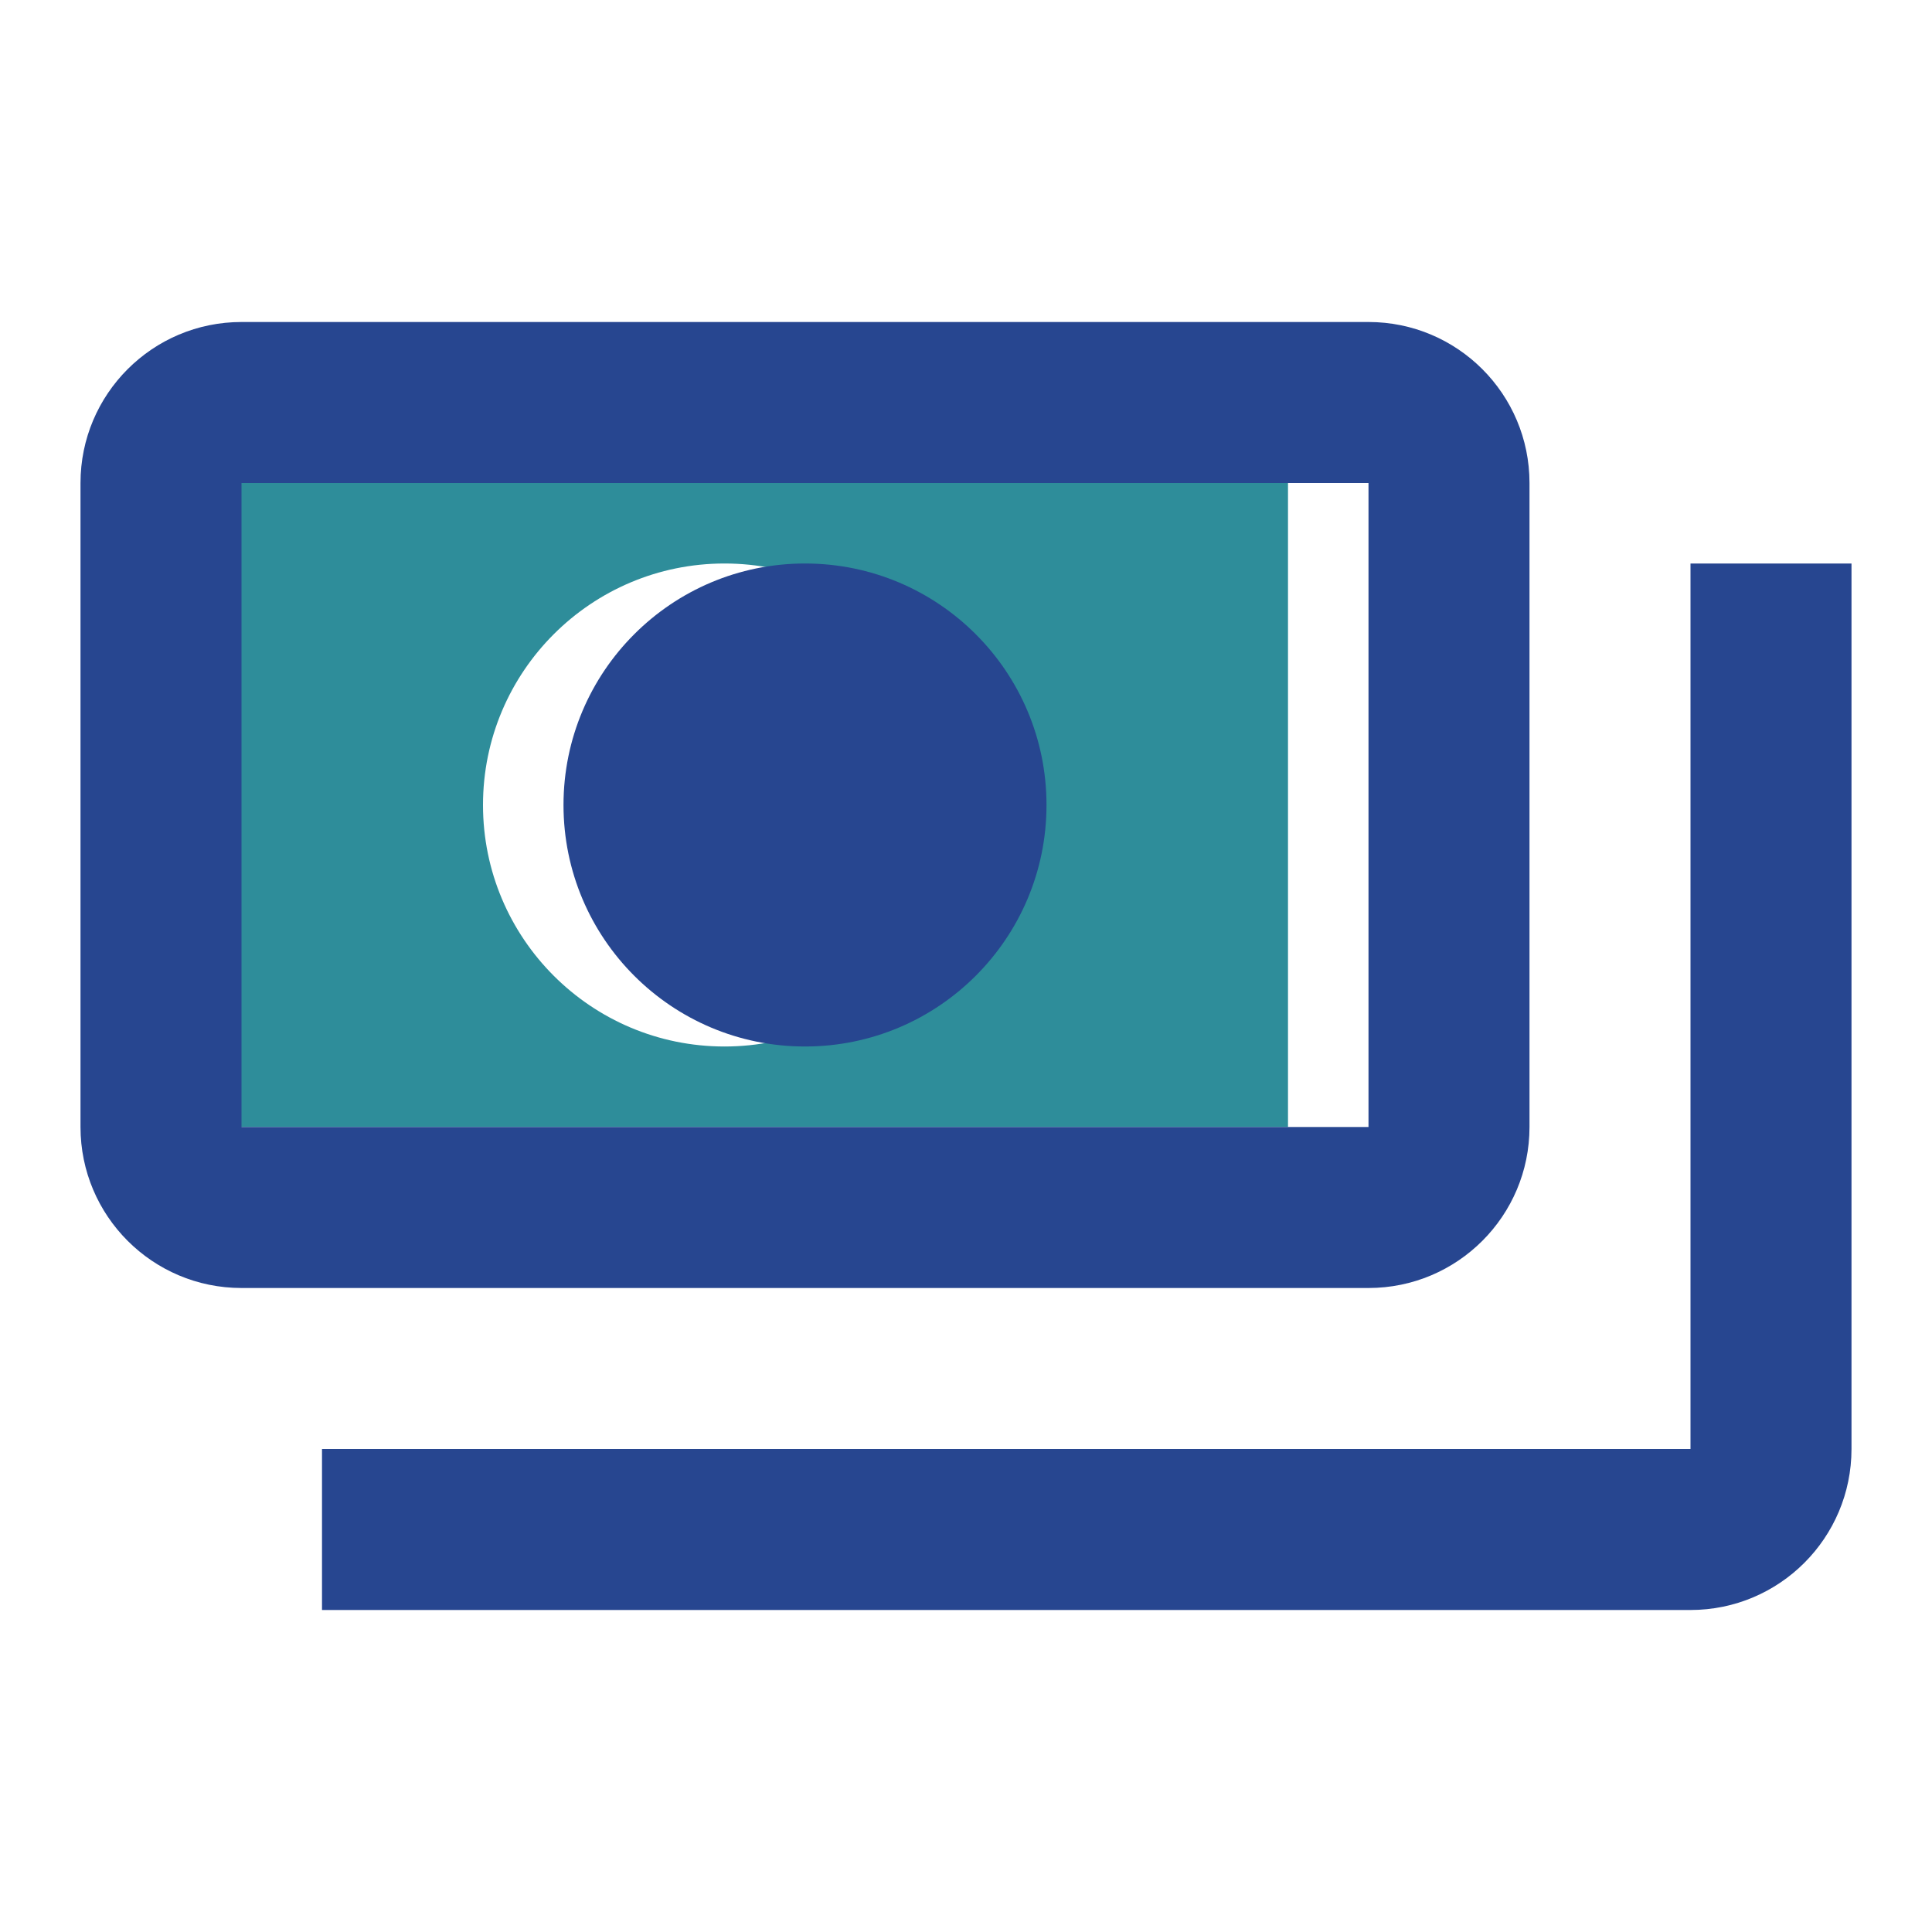
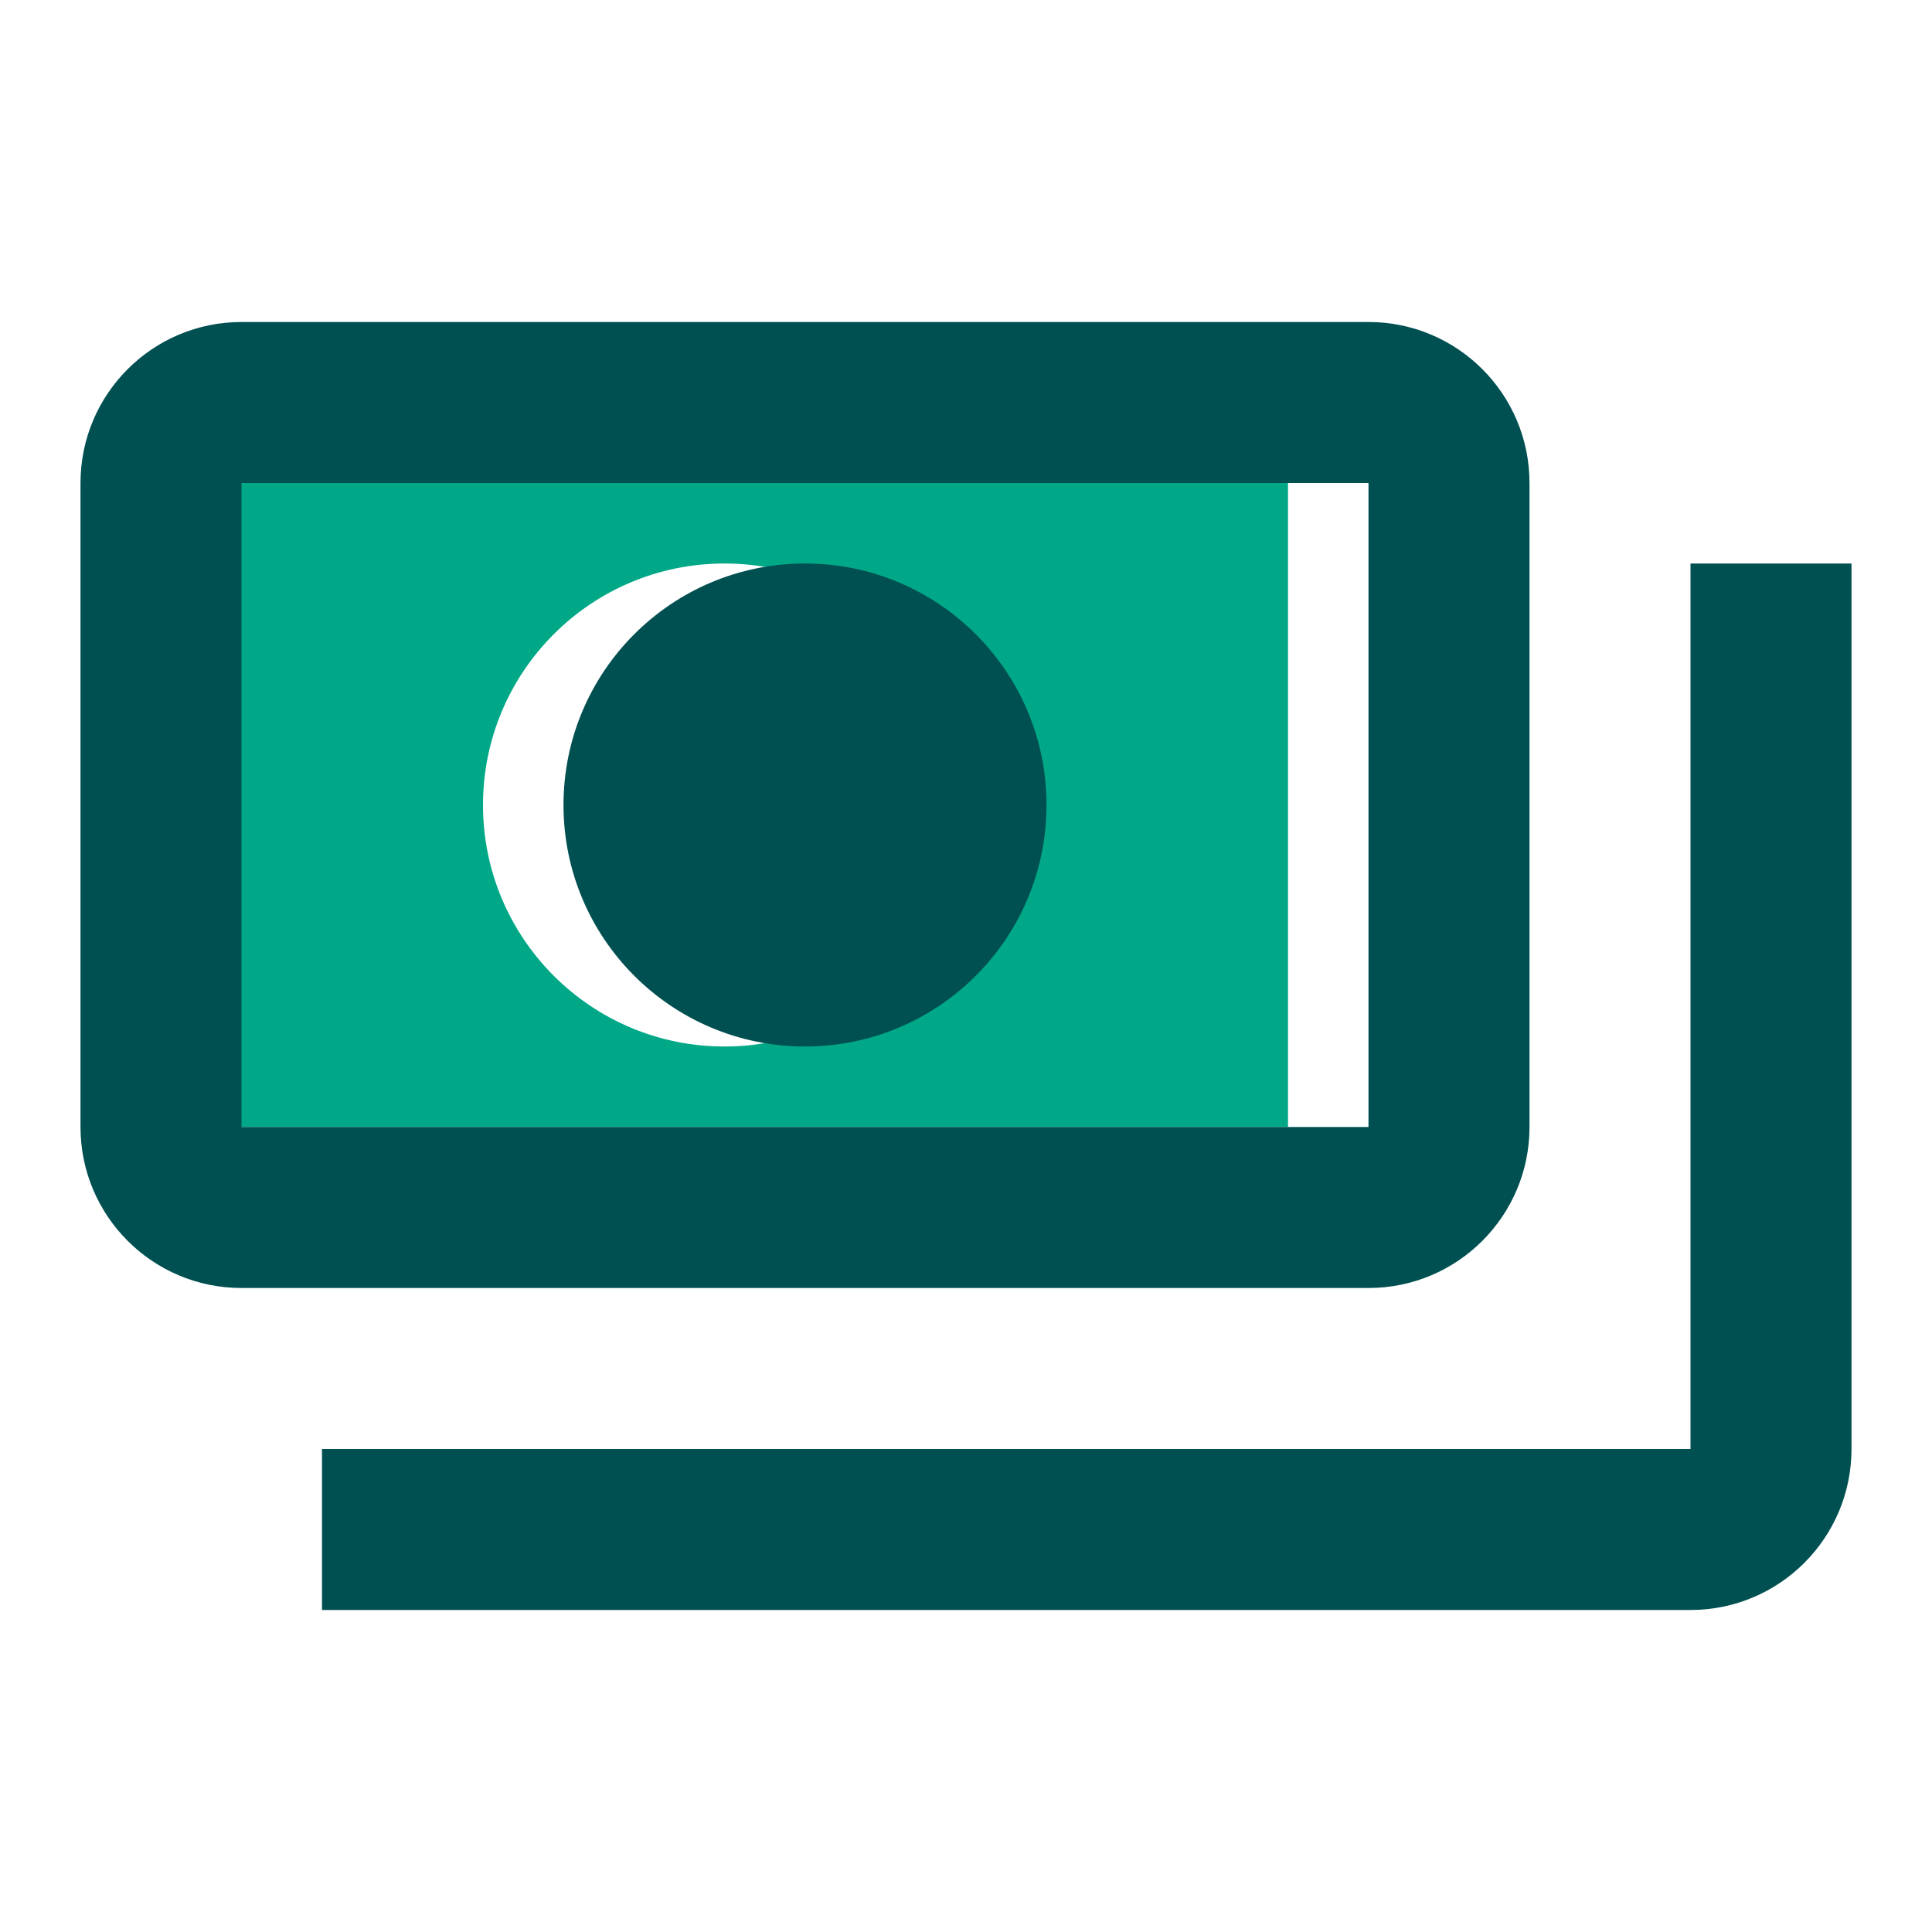
<svg xmlns="http://www.w3.org/2000/svg" viewBox="0 0 24 24">
  <g id="Layer_2" data-name="Layer 2">
    <g id="Layer_1-2" data-name="Layer 1">
      <rect width="24" height="24" fill="none" />
-       <path d="M16,6H2v8H16ZM9,13a3,3,0,1,1,3-3A3,3,0,0,1,9,13Z" fill="#2e8d9a" />
-       <path d="M17,4H3A2,2,0,0,0,1,6v8a2,2,0,0,0,2,2H17a2,2,0,0,0,2-2V6a2,2,0,0,0-2-2ZM3,14V6H17v8Z" fill="#274690" />
-       <path d="M10,7a3,3,0,1,0,3,3,3,3,0,0,0-3-3Z" fill="#274690" />
-       <path d="M23,7V18a2,2,0,0,1-2,2H4V18H21V7Z" fill="#274690" />
+       <path d="M16,6H2v8H16ZM9,13a3,3,0,1,1,3-3A3,3,0,0,1,9,13Z" fill="#00a887" />
+       <path d="M17,4H3A2,2,0,0,0,1,6v8a2,2,0,0,0,2,2H17a2,2,0,0,0,2-2V6a2,2,0,0,0-2-2ZM3,14V6H17v8Z" fill="#004f51" />
+       <path d="M10,7a3,3,0,1,0,3,3,3,3,0,0,0-3-3Z" fill="#004f51" />
+       <path d="M23,7V18a2,2,0,0,1-2,2H4V18H21V7Z" fill="#004f51" />
    </g>
  </g>
</svg>
